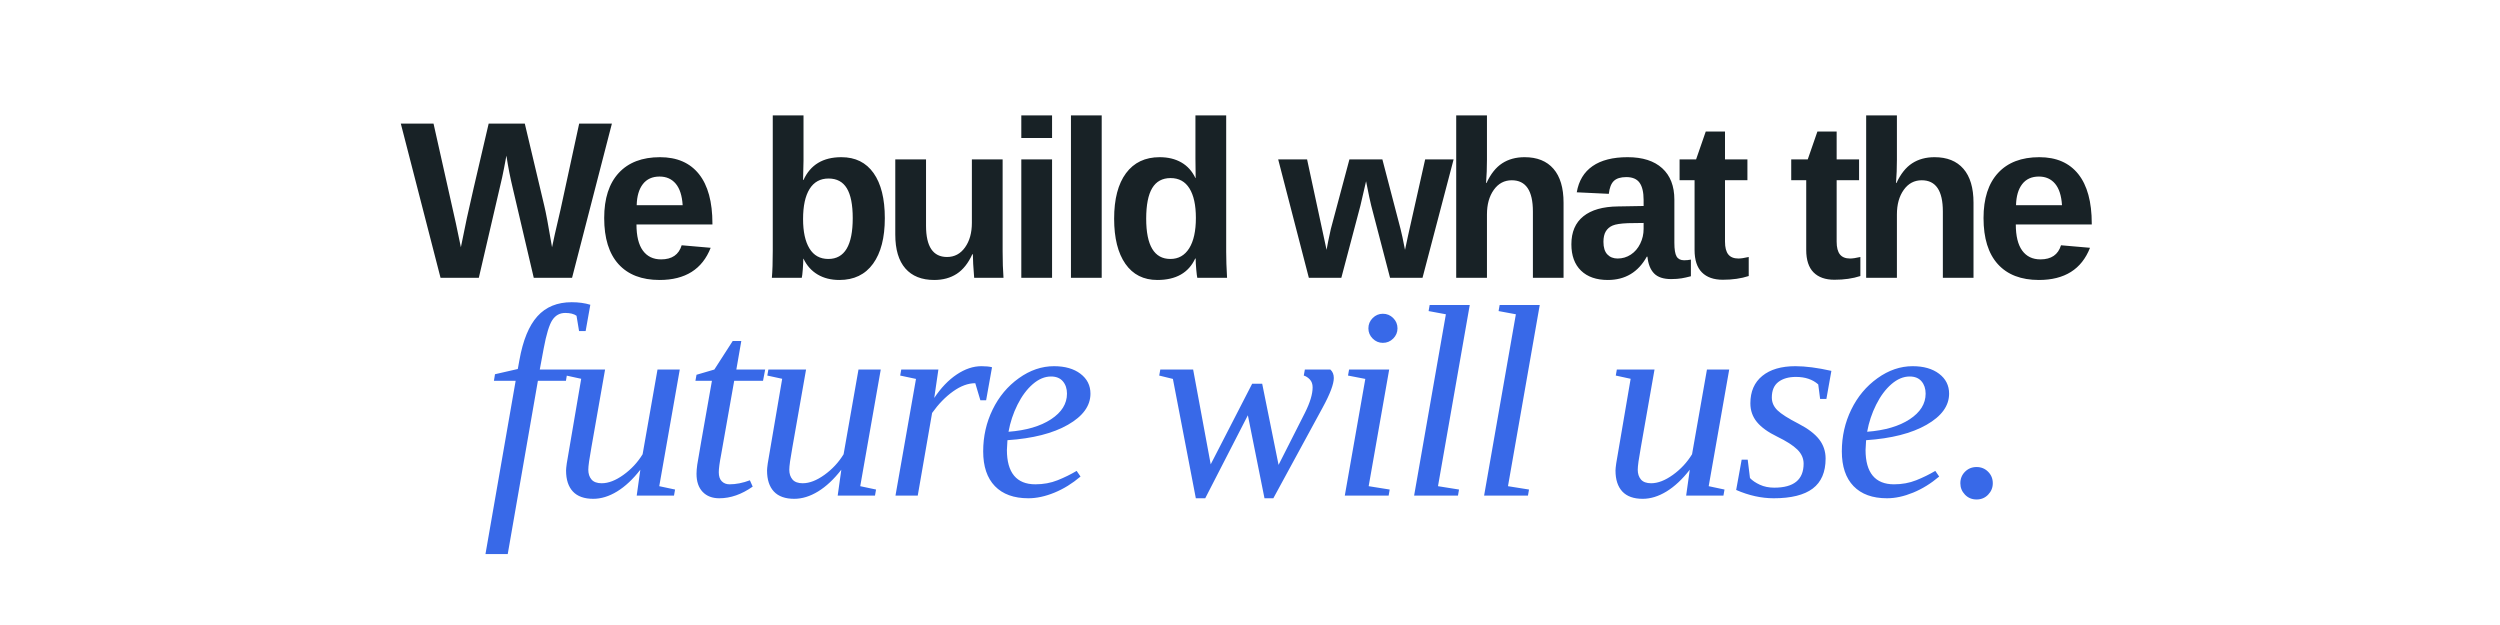
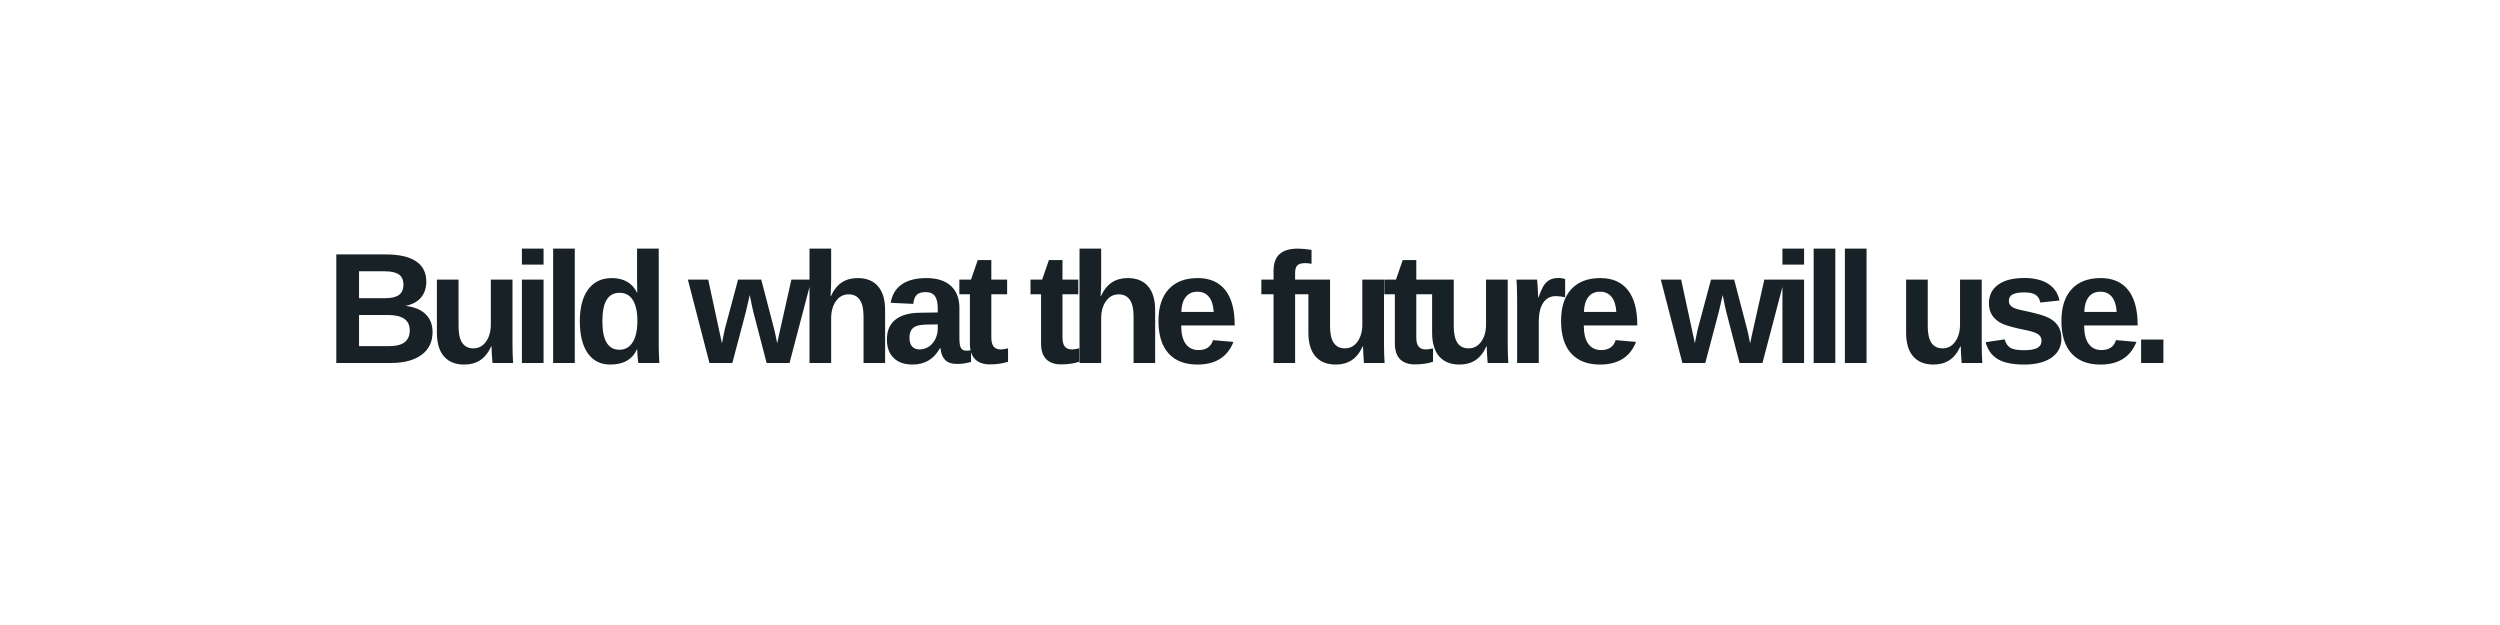
<svg xmlns="http://www.w3.org/2000/svg" width="1584" height="396" viewBox="0 0 1584 396" role="img" aria-labelledby="title desc">
  <rect width="1584" height="396" fill="#ffffff" />
-   <text x="792" y="176" text-anchor="middle" fill="#182226" font-family="Arial, Helvetica, sans-serif" font-size="142" font-weight="900" letter-spacing="-8">We build what the</text>
-   <text x="792" y="314" text-anchor="middle" fill="#3869e8" font-family="Georgia, Times New Roman, serif" font-size="174" font-style="italic" letter-spacing="-4">future will use.</text>
+   <text x="792" y="230" text-anchor="middle" fill="#182226" font-family="Arial, Helvetica, sans-serif" font-size="100" font-weight="900" letter-spacing="-8">Build what the future will use.</text>
</svg>
